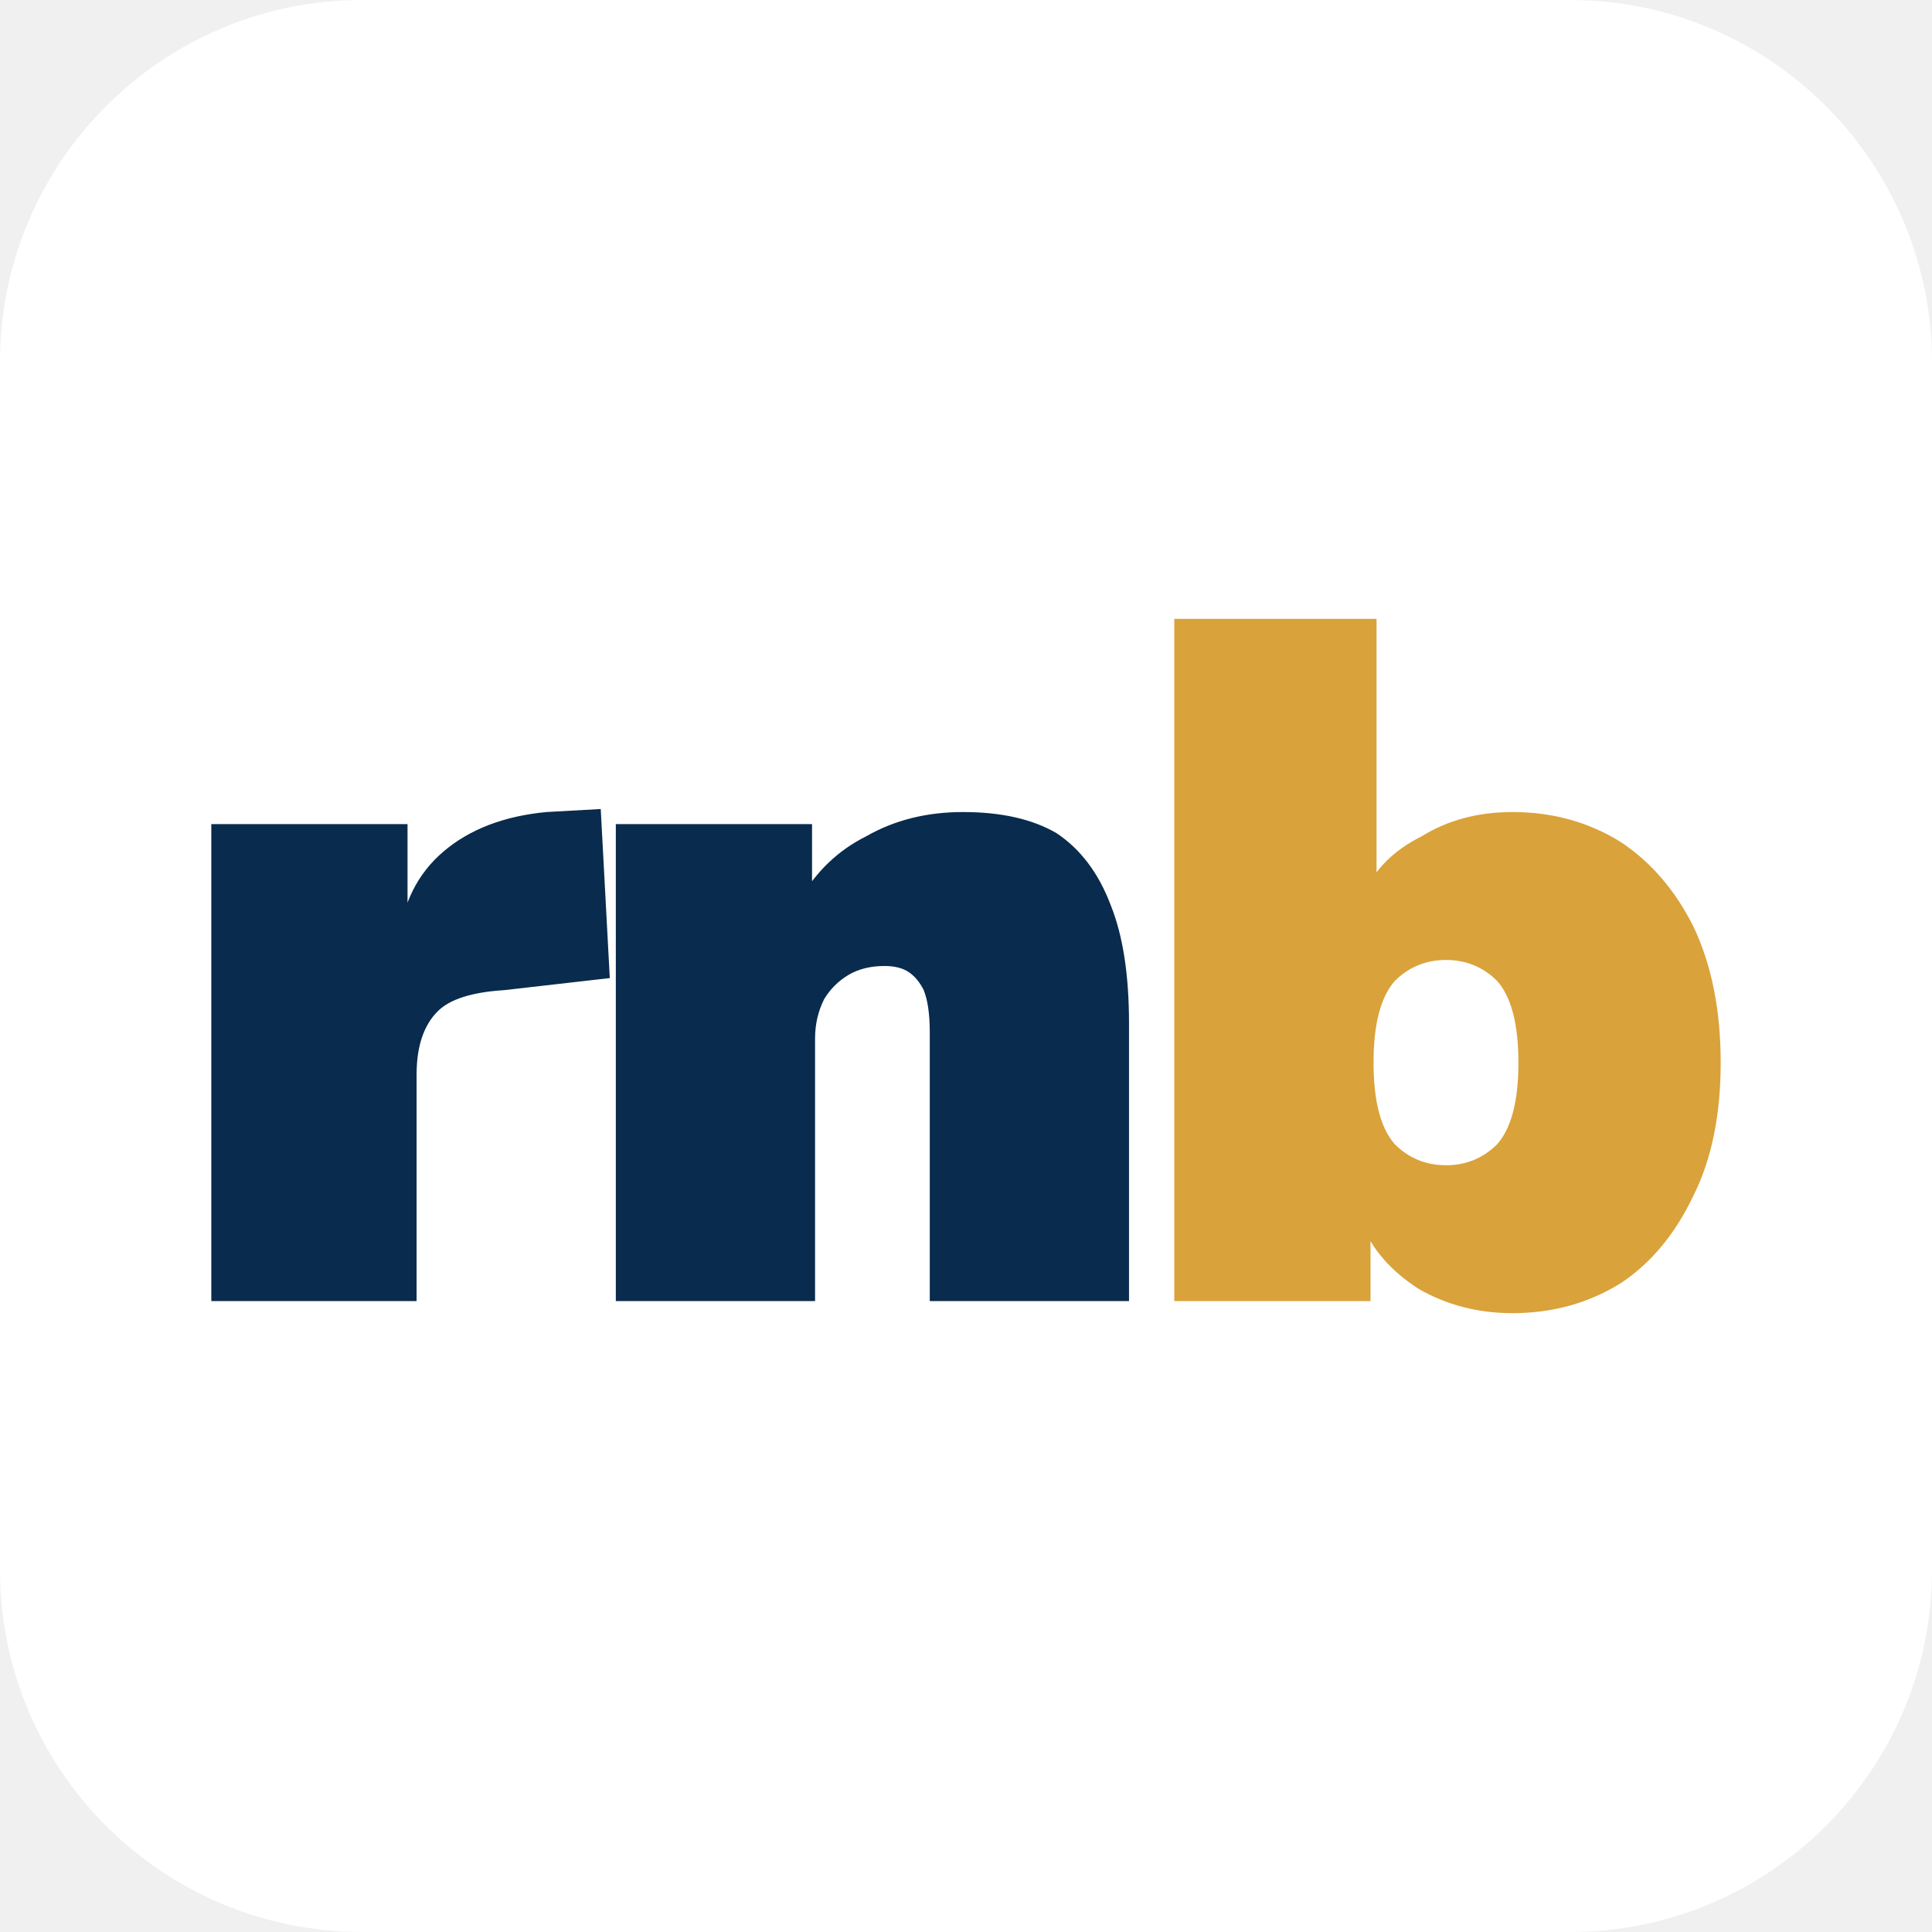
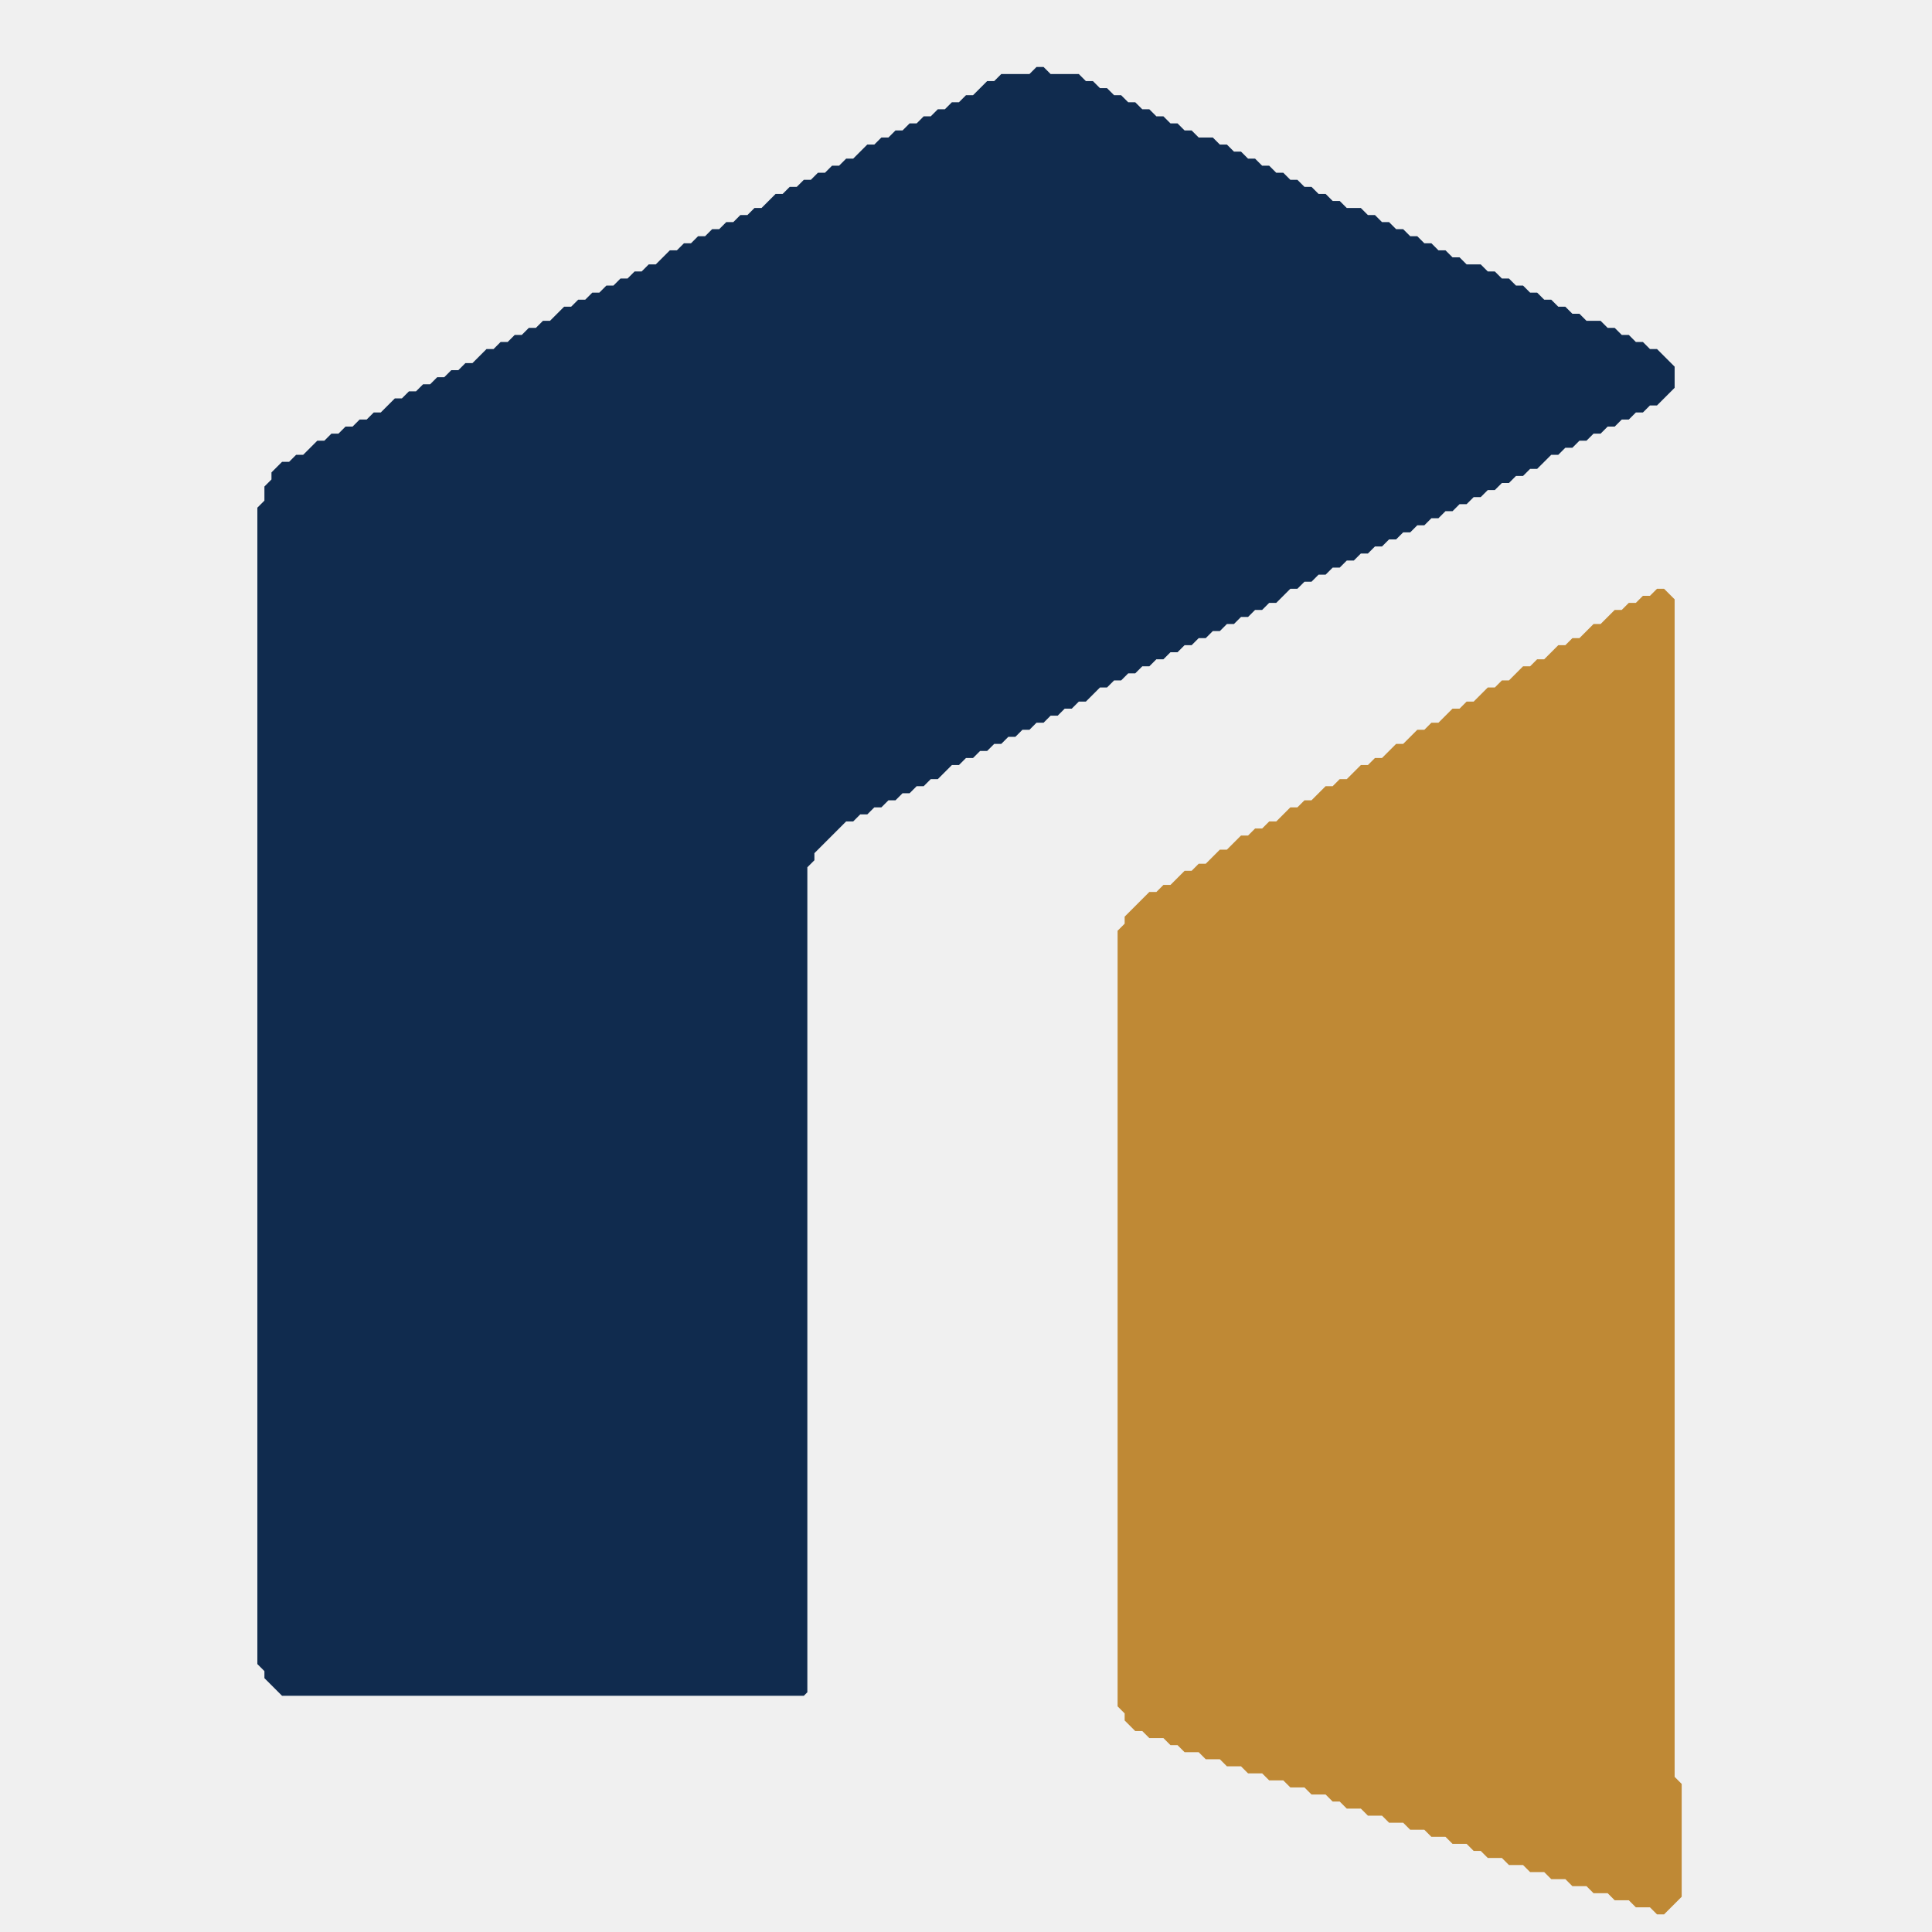
- <svg xmlns="http://www.w3.org/2000/svg" viewBox="0 0 64 64">
-   <rect width="64" height="64" rx="12" fill="#FFFFFF" />
-   <path fill="#092B4D" d="M7 43.1V27.3H13.5V31.2H13.2Q13.4 29.3 14.7 28.2Q16 27.1 18.1 26.9L19.9 26.8L20.2 32.4L16.7 32.8Q15.1 32.9 14.5 33.5Q13.8 34.2 13.8 35.6V43.1Z M20.4 43.1V27.3H26.9V29.8H26.5Q27.3 28.4 28.7 27.7Q30.1 26.9 31.9 26.9Q33.8 26.9 35 27.6Q36.2 28.4 36.8 30Q37.4 31.5 37.4 33.9V43.1H30.8V34.2Q30.8 33.3 30.6 32.8Q30.4 32.4 30.1 32.2Q29.8 32 29.3 32Q28.6 32 28.1 32.3Q27.6 32.6 27.3 33.1Q27 33.7 27 34.4V43.1Z" />
-   <path fill="#D9A23A" d="M50.1 43.5Q48.4 43.5 47 42.7Q45.6 41.8 45.1 40.5H45.4V43.1H38.9V20.5H45.6V29.6H45.2Q45.7 28.4 47.1 27.7Q48.4 26.9 50.1 26.9Q52.1 26.9 53.7 27.9Q55.2 28.9 56.1 30.7Q57 32.6 57 35.2Q57 37.8 56.1 39.6Q55.2 41.5 53.7 42.5Q52.1 43.5 50.1 43.5ZM47.9 38.6Q48.9 38.6 49.6 37.9Q50.3 37.1 50.3 35.2Q50.3 33.3 49.6 32.5Q48.9 31.8 47.9 31.8Q46.9 31.8 46.2 32.5Q45.5 33.3 45.5 35.2Q45.5 37.1 46.2 37.9Q46.9 38.6 47.9 38.6Z" />
+ <svg xmlns="http://www.w3.org/2000/svg" viewBox="-16 12 274 274" role="img" aria-label="RenewBrick">
+   <path fill="#102B4E" fill-rule="evenodd" d="M131.00,21.50 L132.00,21.50 L133.00,22.50 L137.00,22.50 L138.00,23.50 L139.00,23.50 L140.00,24.50 L141.00,24.50 L142.00,25.50 L143.00,25.50 L144.00,26.50 L145.00,26.50 L146.00,27.50 L147.00,27.50 L148.00,28.50 L149.00,28.50 L150.00,29.50 L151.00,29.50 L152.00,30.50 L153.00,30.50 L154.00,31.50 L156.00,31.50 L157.00,32.50 L158.00,32.50 L159.00,33.50 L160.00,33.50 L161.00,34.50 L162.00,34.50 L163.00,35.50 L164.00,35.50 L165.00,36.50 L166.00,36.50 L167.00,37.50 L168.00,37.50 L169.00,38.50 L170.00,38.50 L171.00,39.50 L172.00,39.50 L173.00,40.50 L174.00,40.50 L175.00,41.50 L177.00,41.50 L178.00,42.50 L179.00,42.50 L180.00,43.50 L181.00,43.50 L182.00,44.50 L183.00,44.50 L184.00,45.50 L185.00,45.50 L186.00,46.50 L187.00,46.50 L188.00,47.50 L189.00,47.50 L190.00,48.50 L191.00,48.50 L192.00,49.50 L194.00,49.50 L195.00,50.50 L196.00,50.50 L197.00,51.50 L198.00,51.50 L199.00,52.50 L200.00,52.50 L201.00,53.50 L202.00,53.50 L203.00,54.50 L204.00,54.50 L205.00,55.50 L206.00,55.50 L207.00,56.50 L208.00,56.50 L209.00,57.50 L211.00,57.50 L212.00,58.50 L213.00,58.50 L214.00,59.50 L215.00,59.50 L216.00,60.50 L217.00,60.50 L218.00,61.50 L219.00,61.50 L221.50,64.00 L221.50,67.00 L219.00,69.50 L218.00,69.50 L217.00,70.50 L216.00,70.50 L215.00,71.50 L214.00,71.50 L213.00,72.50 L212.00,72.50 L211.00,73.50 L210.00,73.50 L209.00,74.50 L208.00,74.50 L207.00,75.50 L206.00,75.50 L205.00,76.50 L204.00,76.50 L202.00,78.50 L201.00,78.50 L200.00,79.50 L199.00,79.50 L198.00,80.50 L197.00,80.50 L196.00,81.50 L195.00,81.50 L194.00,82.50 L193.00,82.50 L192.00,83.50 L191.00,83.50 L190.00,84.50 L189.00,84.50 L188.00,85.50 L187.00,85.50 L186.00,86.50 L185.00,86.50 L184.00,87.50 L183.00,87.50 L182.00,88.50 L181.00,88.50 L180.00,89.50 L179.00,89.50 L178.00,90.50 L177.00,90.50 L176.00,91.50 L175.00,91.50 L174.00,92.50 L173.00,92.50 L172.00,93.50 L171.00,93.50 L170.00,94.50 L169.00,94.50 L168.00,95.50 L167.00,95.50 L165.00,97.50 L164.00,97.50 L163.00,98.50 L162.00,98.50 L161.00,99.50 L160.00,99.50 L159.00,100.50 L158.00,100.50 L157.00,101.50 L156.00,101.50 L155.00,102.50 L154.00,102.50 L153.00,103.50 L152.00,103.50 L151.00,104.50 L150.00,104.50 L149.00,105.50 L148.00,105.50 L147.00,106.50 L146.00,106.50 L145.00,107.50 L144.00,107.50 L143.00,108.50 L142.00,108.50 L141.00,109.50 L140.00,109.50 L138.00,111.50 L137.00,111.50 L136.00,112.50 L135.00,112.50 L134.00,113.50 L133.00,113.50 L132.00,114.50 L131.00,114.50 L130.00,115.50 L129.00,115.50 L128.00,116.50 L127.00,116.50 L126.00,117.50 L125.00,117.50 L124.00,118.50 L123.00,118.50 L122.00,119.50 L121.00,119.50 L120.00,120.50 L119.00,120.50 L117.00,122.50 L116.00,122.50 L115.00,123.50 L114.00,123.50 L113.00,124.50 L112.00,124.50 L111.00,125.50 L110.00,125.50 L109.00,126.50 L108.00,126.50 L107.00,127.50 L106.00,127.50 L105.00,128.50 L104.00,128.50 L99.50,133.00 L99.50,134.00 L98.50,135.00 L98.50,252.00 L98.00,252.50 L24.00,252.50 L21.50,250.00 L21.50,249.00 L20.50,248.00 L20.50,84.00 L21.50,83.00 L21.50,81.00 L22.50,80.00 L22.50,79.00 L24.00,77.50 L25.00,77.50 L26.00,76.50 L27.00,76.50 L29.00,74.50 L30.00,74.50 L31.00,73.50 L32.00,73.50 L33.00,72.50 L34.00,72.50 L35.00,71.50 L36.00,71.50 L37.00,70.50 L38.00,70.50 L40.00,68.50 L41.00,68.50 L42.00,67.50 L43.00,67.50 L44.00,66.50 L45.00,66.50 L46.00,65.50 L47.00,65.50 L48.00,64.50 L49.00,64.50 L50.00,63.50 L51.00,63.50 L53.00,61.50 L54.00,61.50 L55.00,60.50 L56.00,60.50 L57.00,59.50 L58.00,59.50 L59.00,58.50 L60.00,58.50 L61.00,57.50 L62.00,57.50 L64.00,55.50 L65.00,55.50 L66.00,54.50 L67.00,54.50 L68.00,53.50 L69.00,53.50 L70.00,52.50 L71.00,52.50 L72.00,51.50 L73.00,51.50 L74.00,50.50 L75.00,50.50 L76.00,49.50 L77.00,49.50 L79.00,47.50 L80.00,47.50 L81.00,46.50 L82.00,46.50 L83.00,45.50 L84.00,45.50 L85.00,44.50 L86.00,44.50 L87.00,43.50 L88.00,43.50 L89.00,42.50 L90.00,42.50 L91.00,41.50 L92.00,41.50 L94.00,39.50 L95.00,39.50 L96.00,38.50 L97.00,38.50 L98.00,37.50 L99.00,37.50 L100.00,36.50 L101.00,36.50 L102.00,35.50 L103.00,35.50 L104.00,34.50 L105.00,34.50 L107.00,32.50 L108.00,32.50 L109.00,31.50 L110.00,31.50 L111.00,30.50 L112.00,30.50 L113.00,29.50 L114.00,29.50 L115.00,28.50 L116.00,28.50 L117.00,27.50 L118.00,27.50 L119.00,26.50 L120.00,26.50 L121.00,25.50 L122.00,25.50 L124.00,23.50 L125.00,23.50 L126.00,22.50 L130.00,22.50 L131.00,21.50 M397.00,120.50 L406.00,120.50 L407.00,121.50 L413.00,121.50 L414.00,122.50 L418.00,122.50 L419.00,123.50 L421.00,123.50 L422.00,124.50 L424.00,124.50 L425.00,125.50 L426.00,125.50 L427.00,126.50 L428.00,126.50 L429.00,127.50 L430.00,127.50 L431.00,128.50 L432.00,128.50 L433.00,129.50 L434.00,129.50 L436.00,131.50 L437.00,131.50 L439.00,133.50 L440.00,133.50 L450.50,144.00 L450.50,145.00 L453.50,148.00 L453.50,149.00 L455.50,151.00 L455.50,152.00 L456.50,153.00 L456.50,154.00 L457.50,155.00 L457.50,156.00 L458.50,157.00 L458.50,159.00 L459.50,160.00 L459.50,162.00 L460.50,163.00 L460.50,165.00 L461.50,166.00 L461.50,170.00 L462.50,171.00 L462.50,187.00 L460.00,189.50 L372.00,189.50 L370.50,191.00 L371.50,192.00 L371.50,194.00 L372.50,195.00 L372.50,196.00 L373.50,197.00 L373.50,198.00 L375.50,200.00 L375.50,201.00 L382.00,207.50 L383.00,207.50 L385.00,209.50 L386.00,209.50 L387.00,210.50 L388.00,210.50 L389.00,211.50 L391.00,211.50 L392.00,212.50 L395.00,212.50 L396.00,213.50 L409.00,213.50 L410.00,212.50 L413.00,212.50 L414.00,211.50 L416.00,211.50 L417.00,210.50 L418.00,210.50 L419.00,209.50 L420.00,209.50 L422.00,207.50 L423.00,207.50 L426.00,204.50 L427.00,204.50 L429.50,202.00 L429.50,201.00 L431.00,199.50 L432.00,199.50 L433.00,200.50 L434.00,200.50 L436.00,202.50 L437.00,202.50 L439.00,204.50 L440.00,204.50 L442.00,206.50 L443.00,206.50 L444.00,207.50 L445.00,207.50 L447.00,209.50 L448.00,209.50 L450.00,211.50 L451.00,211.50 L453.50,214.00 L452.50,215.00 L452.50,216.00 L442.00,226.50 L441.00,226.50 L438.00,229.50 L437.00,229.50 L436.00,230.50 L435.00,230.50 L433.00,232.50 L432.00,232.50 L431.00,233.50 L429.00,233.50 L428.00,234.50 L427.00,234.50 L426.00,235.50 L424.00,235.50 L423.00,236.50 L421.00,236.50 L420.00,237.50 L417.00,237.50 L416.00,238.50 L411.00,238.50 L410.00,239.50 L395.00,239.50 L394.00,238.50 L389.00,238.50 L388.00,237.50 L384.00,237.50 L383.00,236.50 L381.00,236.50 L380.00,235.50 L378.00,235.50 L377.00,234.50 L376.00,234.50 L375.00,233.50 L374.00,233.50 L373.00,232.50 L372.00,232.50 L371.00,231.50 L370.00,231.50 L369.00,230.50 L368.00,230.50 L366.00,228.50 L365.00,228.50 L363.00,226.50 L362.00,226.50 L350.50,215.00 L350.50,214.00 L347.50,211.00 L347.50,210.00 L346.50,209.00 L346.50,208.00 L345.50,207.00 L345.50,206.00 L344.50,205.00 L344.50,204.00 L343.50,203.00 L343.50,202.00 L342.50,201.00 L342.50,199.00 L341.50,198.00 L341.50,196.00 L340.50,195.00 L340.50,192.00 L339.50,191.00 L339.50,170.00 L340.50,169.00 L340.50,166.00 L341.50,165.00 L341.50,162.00 L342.50,161.00 L342.50,160.00 L343.50,159.00 L343.50,157.00 L344.50,156.00 L344.50,155.00 L345.50,154.00 L345.50,153.00 L346.50,152.00 L346.50,151.00 L348.50,149.00 L348.50,148.00 L351.50,145.00 L351.50,144.00 L362.00,133.50 L363.00,133.50 L365.00,131.50 L366.00,131.50 L368.00,129.50 L369.00,129.50 L370.00,128.50 L371.00,128.50 L372.00,127.50 L373.00,127.50 L374.00,126.50 L375.00,126.50 L376.00,125.50 L378.00,125.50 L379.00,124.50 L381.00,124.50 L382.00,123.50 L384.00,123.50 L385.00,122.50 L389.00,122.50 L390.00,121.50 L396.00,121.50 L397.00,120.50 M642.00,120.50 L651.00,120.50 L652.00,121.50 L659.00,121.50 L660.00,122.50 L663.00,122.50 L664.00,123.50 L666.00,123.50 L667.00,124.50 L669.00,124.50 L670.00,125.50 L672.00,125.50 L673.00,126.50 L674.00,126.50 L675.00,127.50 L676.00,127.50 L677.00,128.50 L678.00,128.50 L680.00,130.50 L681.00,130.50 L683.00,132.50 L684.00,132.50 L687.00,135.50 L688.00,135.50 L694.50,142.00 L694.50,143.00 L697.50,146.00 L697.50,147.00 L699.50,149.00 L699.50,150.00 L700.50,151.00 L700.50,152.00 L701.50,153.00 L701.50,154.00 L702.50,155.00 L702.50,156.00 L703.50,157.00 L703.50,159.00 L704.50,160.00 L704.50,162.00 L705.50,163.00 L705.50,165.00 L706.50,166.00 L706.50,170.00 L707.50,171.00 L707.50,187.00 L705.00,189.50 L618.00,189.50 L617.50,190.00 L617.50,192.00 L618.50,193.00 L618.50,195.00 L619.50,196.00 L619.50,197.00 L620.50,198.00 L620.50,199.00 L623.50,202.00 L623.50,203.00 L626.00,205.50 L627.00,205.50 L630.00,208.50 L631.00,208.50 L632.00,209.50 L633.00,209.50 L634.00,210.50 L635.00,210.50 L636.00,211.50 L637.00,211.50 L638.00,212.50 L641.00,212.50 L642.00,213.50 L654.00,213.50 L655.00,212.50 L659.00,212.50 L660.00,211.50 L661.00,211.50 L662.00,210.50 L663.00,210.50 L664.00,209.50 L665.00,209.50 L666.00,208.50 L667.00,208.50 L668.00,207.50 L669.00,207.50 L677.00,199.50 L678.00,199.50 L680.00,201.50 L681.00,201.50 L683.00,203.50 L684.00,203.50 L685.00,204.50 L686.00,204.50 L688.00,206.50 L689.00,206.50 L691.00,208.50 L692.00,208.50 L694.00,210.50 L695.00,210.50 L697.00,212.50 L698.00,212.50 L698.50,213.00 L698.50,215.00 L697.50,216.00 L697.50,217.00 L689.00,225.50 L688.00,225.50 L685.00,228.50 L684.00,228.50 L682.00,230.50 L681.00,230.50 L680.00,231.50 L679.00,231.50 L678.00,232.50 L677.00,232.50 L676.00,233.50 L675.00,233.50 L674.00,234.50 L673.00,234.50 L672.00,235.50 L670.00,235.50 L669.00,236.50 L667.00,236.50 L666.00,237.50 L662.00,237.50 L661.00,238.50 L656.00,238.50 L655.00,239.50 L640.00,239.50 L639.00,238.50 L634.00,238.50 L633.00,237.50 L631.00,237.50 L630.00,236.50 L627.00,236.50 L626.00,235.50 L624.00,235.50 L623.00,234.50 L622.00,234.50 L621.00,233.50 L620.00,233.50 L619.00,232.50 L618.00,232.50 L617.00,231.50 L616.00,231.50 L615.00,230.50 L614.00,230.50 L612.00,228.50 L611.00,228.50 L607.00,224.50 L606.00,224.50 L600.50,219.00 L600.50,218.00 L596.50,214.00 L596.50,213.00 L594.50,211.00 L594.50,210.00 L593.50,209.00 L593.50,208.00 L592.50,207.00 L592.50,206.00 L591.50,205.00 L591.50,204.00 L590.50,203.00 L590.50,202.00 L589.50,201.00 L589.50,199.00 L588.50,198.00 L588.50,195.00 L587.50,194.00 L587.50,191.00 L586.50,190.00 L586.50,170.00 L587.50,169.00 L587.50,166.00 L588.50,165.00 L588.50,162.00 L589.50,161.00 L589.50,160.00 L590.50,159.00 L590.50,157.00 L591.50,156.00 L591.50,155.00 L592.50,154.00 L592.50,153.00 L593.50,152.00 L593.50,151.00 L595.50,149.00 L595.50,148.00 L597.50,146.00 L597.50,145.00 L602.50,140.00 L602.50,139.00 L605.00,136.50 L606.00,136.50 L610.00,132.50 L611.00,132.50 L613.00,130.50 L614.00,130.50 L616.00,128.50 L617.00,128.50 L618.00,127.50 L619.00,127.50 L620.00,126.50 L621.00,126.50 L622.00,125.50 L624.00,125.50 L625.00,124.50 L627.00,124.50 L628.00,123.50 L630.00,123.50 L631.00,122.50 L634.00,122.50 L635.00,121.50 L641.00,121.50 L642.00,120.50 M526.00,121.50 L544.00,121.50 L545.00,122.50 L548.00,122.50 L549.00,123.50 L552.00,123.50 L553.00,124.50 L554.00,124.50 L555.00,125.50 L556.00,125.50 L557.00,126.50 L558.00,126.50 L559.00,127.50 L560.00,127.50 L561.00,128.50 L562.00,128.50 L565.00,131.50 L566.00,131.50 L571.50,137.00 L571.50,138.00 L574.50,141.00 L574.50,142.00 L576.50,144.00 L576.50,145.00 L577.50,146.00 L577.50,148.00 L578.50,149.00 L578.50,150.00 L579.50,151.00 L579.50,153.00 L580.50,154.00 L580.50,158.00 L581.50,159.00 L581.50,236.00 L580.00,237.50 L551.00,237.50 L550.50,237.00 L550.50,168.00 L549.50,167.00 L549.50,164.00 L548.50,163.00 L548.50,161.00 L547.50,160.00 L547.50,159.00 L540.00,151.50 L539.00,151.50 L538.00,150.50 L537.00,150.50 L536.00,149.50 L534.00,149.50 L533.00,148.50 L519.00,148.50 L518.00,149.50 L516.00,149.50 L515.00,150.50 L514.00,150.50 L513.00,151.50 L512.00,151.50 L511.00,152.50 L510.00,152.50 L502.50,160.00 L502.50,161.00 L501.50,162.00 L501.50,163.00 L500.50,164.00 L500.50,166.00 L499.50,167.00 L499.50,236.00 L498.00,237.50 L469.00,237.50 L467.50,236.00 L467.50,130.00 L468.50,129.00 L468.50,128.00 L470.00,126.50 L471.00,126.50 L472.00,125.50 L473.00,125.50 L474.00,124.50 L476.00,124.50 L477.00,123.50 L498.00,123.50 L498.50,124.00 L498.50,125.00 L499.50,126.00 L499.50,135.00 L500.00,135.50 L505.00,130.50 L506.00,130.50 L507.00,129.50 L508.00,129.50 L510.00,127.50 L511.00,127.50 L512.00,126.50 L513.00,126.50 L514.00,125.50 L515.00,125.50 L516.00,124.50 L518.00,124.50 L519.00,123.50 L521.00,123.50 L522.00,122.50 L525.00,122.50 L526.00,121.50 M328.00,123.50 L336.00,123.50 L337.00,124.50 L340.00,124.50 L341.50,126.00 L341.50,147.00 L341.00,147.50 L329.00,147.50 L328.00,148.50 L325.00,148.50 L324.00,149.50 L322.00,149.50 L321.00,150.50 L319.00,150.50 L318.00,151.50 L317.00,151.50 L315.00,153.50 L314.00,153.50 L311.00,156.50 L310.00,156.50 L306.50,160.00 L306.50,161.00 L303.50,164.00 L303.50,165.00 L301.50,167.00 L301.50,169.00 L300.50,170.00 L300.50,172.00 L299.50,173.00 L299.50,175.00 L298.50,176.00 L298.50,236.00 L297.00,237.50 L268.00,237.50 L267.50,237.00 L267.50,125.00 L268.00,124.50 L297.00,124.50 L298.50,126.00 L298.50,136.00 L299.00,136.50 L302.00,133.50 L303.00,133.50 L305.00,131.50 L306.00,131.50 L308.00,129.50 L309.00,129.50 L310.00,128.50 L311.00,128.50 L312.00,127.50 L314.00,127.50 L315.00,126.50 L317.00,126.50 L318.00,125.50 L321.00,125.50 L322.00,124.50 L327.00,124.50 L328.00,123.50 M700.00,124.50 L729.00,124.50 L730.50,126.00 L730.50,128.00 L731.50,129.00 L731.50,131.00 L732.50,132.00 L732.50,134.00 L733.50,135.00 L733.50,137.00 L734.50,138.00 L734.50,140.00 L735.50,141.00 L735.50,143.00 L736.50,144.00 L736.50,146.00 L737.50,147.00 L737.50,149.00 L738.50,150.00 L738.50,152.00 L739.50,153.00 L739.50,155.00 L740.50,156.00 L740.50,159.00 L741.50,160.00 L741.50,162.00 L742.50,163.00 L742.50,165.00 L743.50,166.00 L743.50,168.00 L744.50,169.00 L744.50,171.00 L745.50,172.00 L745.50,174.00 L746.50,175.00 L746.50,177.00 L747.50,178.00 L747.50,180.00 L748.50,181.00 L748.50,183.00 L749.50,184.00 L749.50,186.00 L750.50,187.00 L750.50,190.00 L751.50,191.00 L751.50,193.00 L753.00,194.50 L753.50,194.00 L753.50,192.00 L754.50,191.00 L754.50,189.00 L755.50,188.00 L755.50,186.00 L756.50,185.00 L756.50,183.00 L757.50,182.00 L757.50,180.00 L758.50,179.00 L758.50,177.00 L759.50,176.00 L759.50,174.00 L760.50,173.00 L760.50,172.00 L761.50,171.00 L761.50,169.00 L762.50,168.00 L762.50,166.00 L763.50,165.00 L763.50,163.00 L764.50,162.00 L764.50,160.00 L765.50,159.00 L765.50,157.00 L766.50,156.00 L766.50,155.00 L767.50,154.00 L767.50,152.00 L768.50,151.00 L768.50,149.00 L769.50,148.00 L769.50,146.00 L770.50,145.00 L770.50,143.00 L771.50,142.00 L771.50,140.00 L772.50,139.00 L772.50,137.00 L773.50,136.00 L773.50,134.00 L774.50,133.00 L774.50,131.00 L775.50,130.00 L775.50,128.00 L776.50,127.00 L776.50,126.00 L778.00,124.50 L800.00,124.50 L801.50,126.00 L801.50,127.00 L802.50,128.00 L802.50,130.00 L803.50,131.00 L803.50,133.00 L804.50,134.00 L804.50,136.00 L805.50,137.00 L805.50,139.00 L806.50,140.00 L806.50,141.00 L807.50,142.00 L807.50,144.00 L808.50,145.00 L808.50,147.00 L809.50,148.00 L809.50,150.00 L810.50,151.00 L810.50,153.00 L811.50,154.00 L811.50,156.00 L812.50,157.00 L812.50,159.00 L813.50,160.00 L813.50,162.00 L814.50,163.00 L814.50,165.00 L815.50,166.00 L815.50,168.00 L816.50,169.00 L816.50,171.00 L817.50,172.00 L817.50,174.00 L818.50,175.00 L818.50,177.00 L819.50,178.00 L819.50,180.00 L820.50,181.00 L820.50,183.00 L821.50,184.00 L821.50,186.00 L822.50,187.00 L822.50,189.00 L823.50,190.00 L823.50,192.00 L824.50,193.00 L824.50,194.00 L825.00,194.50 L825.50,194.00 L825.50,192.00 L826.50,191.00 L826.50,189.00 L827.50,188.00 L827.50,186.00 L828.50,185.00 L828.50,183.00 L829.50,182.00 L829.50,180.00 L830.50,179.00 L830.50,177.00 L831.50,176.00 L831.50,174.00 L832.50,173.00 L832.50,171.00 L833.50,170.00 L833.50,168.00 L834.50,167.00 L834.50,165.00 L835.50,164.00 L835.50,162.00 L836.50,161.00 L836.50,159.00 L837.50,158.00 L837.50,156.00 L838.50,155.00 L838.50,154.00 L839.50,153.00 L839.50,151.00 L840.50,150.00 L840.50,148.00 L841.50,147.00 L841.50,145.00 L842.50,144.00 L842.50,142.00 L843.50,141.00 L843.50,139.00 L844.50,138.00 L844.50,136.00 L845.50,135.00 L845.50,133.00 L846.50,132.00 L846.50,130.00 L847.50,129.00 L847.50,127.00 L848.50,126.00 L848.50,125.00 L849.00,124.50 L879.00,124.50 L879.50,125.00 L879.50,128.00 L878.50,129.00 L878.50,130.00 L877.50,131.00 L877.50,133.00 L876.50,134.00 L876.50,136.00 L875.50,137.00 L875.50,139.00 L874.50,140.00 L874.50,141.00 L873.50,142.00 L873.50,144.00 L872.50,145.00 L872.50,147.00 L871.50,148.00 L871.50,150.00 L870.50,151.00 L870.50,152.00 L869.50,153.00 L869.50,155.00 L868.50,156.00 L868.50,158.00 L867.50,159.00 L867.50,161.00 L866.50,162.00 L866.50,163.00 L865.50,164.00 L865.50,166.00 L864.50,167.00 L864.50,169.00 L863.50,170.00 L863.50,171.00 L862.50,172.00 L862.50,174.00 L861.50,175.00 L861.50,177.00 L860.50,178.00 L860.50,179.00 L859.50,180.00 L859.50,182.00 L858.50,183.00 L858.50,185.00 L857.50,186.00 L857.50,187.00 L856.50,188.00 L856.50,190.00 L855.50,191.00 L855.50,193.00 L854.50,194.00 L854.50,195.00 L853.50,196.00 L853.50,198.00 L852.50,199.00 L852.50,201.00 L851.50,202.00 L851.50,204.00 L850.50,205.00 L850.50,206.00 L849.50,207.00 L849.50,209.00 L848.50,210.00 L848.50,212.00 L847.50,213.00 L847.50,214.00 L846.50,215.00 L846.50,217.00 L845.50,218.00 L845.50,220.00 L844.50,221.00 L844.50,223.00 L843.50,224.00 L843.50,226.00 L842.50,227.00 L842.50,229.00 L841.50,230.00 L841.50,231.00 L840.50,232.00 L840.50,234.00 L839.50,235.00 L839.50,236.00 L839.00,236.50 L838.00,236.50 L837.00,237.50 L813.00,237.50 L810.50,235.00 L810.50,234.00 L809.50,233.00 L809.50,231.00 L808.50,230.00 L808.50,228.00 L807.50,227.00 L807.50,225.00 L806.50,224.00 L806.50,222.00 L805.50,221.00 L805.50,219.00 L804.50,218.00 L804.50,216.00 L803.50,215.00 L803.50,213.00 L802.50,212.00 L802.50,210.00 L801.50,209.00 L801.50,207.00 L800.50,206.00 L800.50,204.00 L799.50,203.00 L799.50,201.00 L798.50,200.00 L798.50,198.00 L797.50,197.00 L797.50,196.00 L796.50,195.00 L796.50,192.00 L795.50,191.00 L795.50,190.00 L794.50,189.00 L794.50,187.00 L793.50,186.00 L793.50,184.00 L792.50,183.00 L792.50,181.00 L791.50,180.00 L791.50,178.00 L790.50,177.00 L790.50,175.00 L789.50,174.00 L789.50,173.00 L789.00,172.50 L787.50,174.00 L787.50,176.00 L786.50,177.00 L786.50,179.00 L785.50,180.00 L785.50,182.00 L784.50,183.00 L784.50,185.00 L783.50,186.00 L783.50,188.00 L782.50,189.00 L782.50,190.00 L781.50,191.00 L781.50,193.00 L780.50,194.00 L780.50,196.00 L779.50,197.00 L779.50,199.00 L778.50,200.00 L778.50,202.00 L777.50,203.00 L777.50,205.00 L776.50,206.00 L776.50,208.00 L775.50,209.00 L775.50,211.00 L774.50,212.00 L774.50,214.00 L773.50,215.00 L773.50,217.00 L772.50,218.00 L772.50,219.00 L771.50,220.00 L771.50,222.00 L770.50,223.00 L770.50,225.00 L769.50,226.00 L769.50,228.00 L768.50,229.00 L768.50,231.00 L767.50,232.00 L767.50,234.00 L766.50,235.00 L766.50,236.00 L766.00,236.50 L765.00,236.50 L764.00,237.50 L740.00,237.50 L739.00,236.50 L738.00,236.50 L737.50,236.00 L737.50,234.00 L736.50,233.00 L736.50,232.00 L735.50,231.00 L735.50,229.00 L734.50,228.00 L734.50,226.00 L733.50,225.00 L733.50,223.00 L732.50,222.00 L732.50,220.00 L731.50,219.00 L731.50,218.00 L730.50,217.00 L730.50,215.00 L729.50,214.00 L729.50,212.00 L728.50,211.00 L728.50,210.00 L727.50,209.00 L727.50,207.00 L726.50,206.00 L726.50,204.00 L725.50,203.00 L725.50,201.00 L724.50,200.00 L724.50,198.00 L723.50,197.00 L723.50,196.00 L722.50,195.00 L722.50,193.00 L721.50,192.00 L721.50,190.00 L720.50,189.00 L720.50,188.00 L719.50,187.00 L719.50,185.00 L718.50,184.00 L718.50,182.00 L717.50,181.00 L717.50,179.00 L716.50,178.00 L716.50,176.00 L715.50,175.00 L715.50,173.00 L714.50,172.00 L714.50,171.00 L713.50,170.00 L713.50,168.00 L712.50,167.00 L712.50,166.00 L711.50,165.00 L711.50,163.00 L710.50,162.00 L710.50,160.00 L709.50,159.00 L709.50,157.00 L708.50,156.00 L708.50,154.00 L707.50,153.00 L707.50,151.00 L706.50,150.00 L706.50,148.00 L705.50,147.00 L705.50,146.00 L704.50,145.00 L704.50,143.00 L703.50,142.00 L703.50,140.00 L702.50,139.00 L702.50,137.00 L701.50,136.00 L701.50,135.00 L700.50,134.00 L700.50,132.00 L699.50,131.00 L699.50,129.00 L698.50,128.00 L698.50,127.00 L699.50,126.00 L699.50,125.00 L700.00,124.50 M399.00,145.50 L398.00,146.50 L393.00,146.50 L392.00,147.50 L390.00,147.50 L389.00,148.50 L388.00,148.50 L387.00,149.50 L386.00,149.50 L385.00,150.50 L384.00,150.50 L381.00,153.50 L380.00,153.50 L376.50,157.00 L376.50,158.00 L374.50,160.00 L374.50,161.00 L372.50,163.00 L372.50,165.00 L371.50,166.00 L371.50,168.00 L372.00,168.50 L431.00,168.50 L431.50,168.00 L431.50,167.00 L430.50,166.00 L430.50,164.00 L429.50,163.00 L429.50,162.00 L428.50,161.00 L428.50,160.00 L425.50,157.00 L425.50,156.00 L423.00,153.50 L422.00,153.50 L419.00,150.50 L418.00,150.50 L417.00,149.50 L416.00,149.50 L415.00,148.50 L414.00,148.50 L413.00,147.50 L410.00,147.50 L409.00,146.50 L404.00,146.50 L403.00,145.50 L399.00,145.50 M645.00,145.50 L644.00,146.50 L639.00,146.50 L638.00,147.50 L636.00,147.50 L635.00,148.50 L634.00,148.50 L633.00,149.50 L632.00,149.50 L631.00,150.50 L630.00,150.50 L621.50,159.00 L621.50,160.00 L619.50,162.00 L619.50,163.00 L618.50,164.00 L618.50,166.00 L617.50,167.00 L617.50,168.00 L618.00,168.50 L677.00,168.50 L677.50,168.00 L676.50,167.00 L676.50,165.00 L675.50,164.00 L675.50,163.00 L674.50,162.00 L674.50,161.00 L673.50,160.00 L673.50,159.00 L666.00,151.50 L665.00,151.50 L663.00,149.50 L662.00,149.50 L661.00,148.50 L660.00,148.50 L659.00,147.50 L656.00,147.50 L655.00,146.50 L651.00,146.50 L650.00,145.50 L645.00,145.50 L645.00,145.50" />
+   <path fill="#BF8935" fill-rule="evenodd" d="M1260.00,69.50 L1290.00,69.50 L1290.50,70.00 L1290.50,171.00 L1291.00,171.50 L1327.00,135.50 L1328.00,135.50 L1339.00,124.50 L1372.00,124.50 L1372.50,125.00 L1320.50,177.00 L1320.50,178.00 L1379.50,237.00 L1379.00,237.50 L1339.00,237.50 L1338.00,236.50 L1337.00,236.50 L1335.50,235.00 L1335.50,234.00 L1291.00,189.50 L1290.50,190.00 L1290.50,237.00 L1290.00,237.50 L1260.00,237.50 L1259.50,237.00 L1259.50,70.00 L1260.00,69.50 M887.00,71.50 L917.00,71.50 L917.50,72.00 L917.50,137.00 L918.00,137.50 L923.00,132.50 L924.00,132.50 L926.00,130.50 L927.00,130.50 L929.00,128.50 L930.00,128.50 L931.00,127.50 L932.00,127.50 L933.00,126.50 L934.00,126.50 L935.00,125.50 L937.00,125.50 L938.00,124.50 L940.00,124.50 L941.00,123.50 L944.00,123.50 L945.00,122.50 L966.00,122.50 L967.00,123.50 L970.00,123.50 L971.00,124.50 L974.00,124.50 L975.00,125.50 L976.00,125.50 L977.00,126.50 L979.00,126.50 L980.00,127.50 L981.00,127.50 L982.00,128.50 L983.00,128.50 L985.00,130.50 L986.00,130.50 L988.00,132.50 L989.00,132.50 L991.00,134.50 L992.00,134.50 L1001.50,144.00 L1001.50,145.00 L1004.50,148.00 L1004.50,149.00 L1006.50,151.00 L1006.50,152.00 L1007.50,153.00 L1007.50,154.00 L1008.50,155.00 L1008.50,156.00 L1009.50,157.00 L1009.50,158.00 L1010.50,159.00 L1010.50,161.00 L1011.50,162.00 L1011.50,164.00 L1012.50,165.00 L1012.50,168.00 L1013.50,169.00 L1013.50,173.00 L1014.50,174.00 L1014.50,189.00 L1013.50,190.00 L1013.50,194.00 L1012.50,195.00 L1012.50,198.00 L1011.50,199.00 L1011.50,201.00 L1010.50,202.00 L1010.50,204.00 L1009.50,205.00 L1009.50,206.00 L1008.50,207.00 L1008.50,208.00 L1007.50,209.00 L1007.50,210.00 L1006.50,211.00 L1006.50,212.00 L1004.50,214.00 L1004.50,215.00 L1001.50,218.00 L1001.50,219.00 L993.00,227.50 L992.00,227.50 L989.00,230.50 L988.00,230.50 L986.00,232.50 L985.00,232.50 L984.00,233.50 L983.00,233.50 L982.00,234.50 L981.00,234.50 L980.00,235.50 L979.00,235.50 L978.00,236.50 L977.00,236.50 L976.00,237.50 L974.00,237.50 L973.00,238.50 L971.00,238.50 L970.00,239.50 L966.00,239.50 L965.00,240.50 L958.00,240.50 L957.00,241.50 L951.00,241.50 L950.00,240.50 L943.00,240.50 L942.00,239.50 L939.00,239.50 L938.00,238.50 L936.00,238.50 L935.00,237.50 L933.00,237.50 L932.00,236.50 L931.00,236.50 L930.00,235.50 L929.00,235.50 L928.00,234.50 L927.00,234.50 L925.00,232.50 L924.00,232.50 L922.00,230.50 L921.00,230.50 L918.00,227.50 L917.50,228.00 L917.50,238.00 L917.00,238.50 L887.00,238.50 L886.50,238.00 L886.50,72.00 L887.00,71.50 M1113.00,80.50 L1122.00,80.50 L1123.00,81.50 L1124.00,81.50 L1125.00,82.50 L1126.00,82.50 L1131.50,88.00 L1131.50,89.00 L1132.50,90.00 L1132.50,92.00 L1133.50,93.00 L1133.50,101.00 L1132.50,102.00 L1132.50,103.00 L1131.50,104.00 L1131.50,105.00 L1130.50,106.00 L1130.50,107.00 L1128.00,109.50 L1127.00,109.50 L1125.00,111.50 L1124.00,111.50 L1123.00,112.50 L1112.00,112.50 L1111.00,111.50 L1110.00,111.50 L1109.00,110.50 L1108.00,110.50 L1104.50,107.00 L1104.50,106.00 L1102.50,104.00 L1102.50,102.00 L1101.50,101.00 L1101.50,93.00 L1102.50,92.00 L1102.50,90.00 L1103.50,89.00 L1103.50,88.00 L1105.50,86.00 L1105.50,85.00 L1106.00,84.50 L1107.00,84.50 L1109.00,82.50 L1110.00,82.50 L1111.00,81.50 L1112.00,81.50 L1113.00,80.50 M219.00,95.50 L220.00,95.50 L221.50,97.00 L221.50,264.00 L222.50,265.00 L222.50,281.00 L220.00,283.50 L219.00,283.50 L218.00,282.50 L216.00,282.50 L215.00,281.50 L213.00,281.50 L212.00,280.50 L210.00,280.50 L209.00,279.50 L207.00,279.50 L206.00,278.50 L204.00,278.50 L203.00,277.50 L201.00,277.50 L200.00,276.50 L198.00,276.50 L197.00,275.50 L195.00,275.50 L194.00,274.50 L193.00,274.50 L192.00,273.50 L190.00,273.50 L189.00,272.50 L187.00,272.50 L186.00,271.50 L184.00,271.50 L183.00,270.50 L181.00,270.50 L180.00,269.50 L178.00,269.50 L177.00,268.50 L175.00,268.50 L174.00,267.50 L173.00,267.50 L172.00,266.50 L170.00,266.50 L169.00,265.50 L167.00,265.50 L166.00,264.50 L164.00,264.50 L163.00,263.50 L161.00,263.50 L160.00,262.50 L158.00,262.50 L157.00,261.50 L155.00,261.50 L154.00,260.50 L152.00,260.50 L151.00,259.50 L150.00,259.50 L149.00,258.50 L147.00,258.50 L146.00,257.50 L145.00,257.50 L143.50,256.00 L143.50,255.00 L142.50,254.00 L142.50,144.00 L143.50,143.00 L143.50,142.00 L147.00,138.50 L148.00,138.50 L149.00,137.50 L150.00,137.50 L152.00,135.50 L153.00,135.50 L154.00,134.50 L155.00,134.50 L157.00,132.50 L158.00,132.50 L160.00,130.50 L161.00,130.50 L162.00,129.50 L163.00,129.50 L164.00,128.50 L165.00,128.50 L167.00,126.50 L168.00,126.50 L169.00,125.50 L170.00,125.50 L172.00,123.50 L173.00,123.50 L174.00,122.50 L175.00,122.50 L177.00,120.50 L178.00,120.50 L179.00,119.50 L180.00,119.50 L182.00,117.50 L183.00,117.50 L185.00,115.50 L186.00,115.50 L187.00,114.50 L188.00,114.50 L190.00,112.50 L191.00,112.50 L192.00,111.50 L193.00,111.50 L195.00,109.50 L196.00,109.50 L197.00,108.50 L198.00,108.50 L200.00,106.50 L201.00,106.50 L202.00,105.50 L203.00,105.50 L205.00,103.50 L206.00,103.50 L207.00,102.50 L208.00,102.50 L210.00,100.50 L211.00,100.50 L213.00,98.50 L214.00,98.50 L215.00,97.50 L216.00,97.50 L217.00,96.50 L218.00,96.50 L219.00,95.50 M1201.00,120.50 L1205.00,120.50 L1206.00,121.50 L1213.00,121.50 L1214.00,122.50 L1218.00,122.50 L1219.00,123.50 L1221.00,123.50 L1222.00,124.50 L1224.00,124.50 L1225.00,125.50 L1227.00,125.50 L1228.00,126.50 L1229.00,126.50 L1230.00,127.50 L1231.00,127.50 L1232.00,128.50 L1233.00,128.50 L1235.00,130.50 L1236.00,130.50 L1238.00,132.50 L1239.00,132.50 L1243.00,136.50 L1244.00,136.50 L1248.50,141.00 L1248.50,142.00 L1250.50,144.00 L1248.00,146.50 L1247.00,146.50 L1245.00,148.50 L1244.00,148.50 L1241.00,151.50 L1240.00,151.50 L1237.00,154.50 L1236.00,154.50 L1233.00,157.50 L1232.00,157.50 L1229.00,160.50 L1228.00,160.50 L1223.00,155.50 L1222.00,155.50 L1220.00,153.50 L1219.00,153.50 L1217.00,151.50 L1215.00,151.50 L1214.00,150.50 L1213.00,150.50 L1212.00,149.50 L1208.00,149.50 L1207.00,148.50 L1198.00,148.50 L1197.00,149.50 L1195.00,149.50 L1194.00,150.50 L1192.00,150.50 L1191.00,151.50 L1190.00,151.50 L1189.00,152.50 L1188.00,152.50 L1187.00,153.50 L1186.00,153.50 L1183.00,156.50 L1182.00,156.50 L1180.50,158.00 L1180.50,159.00 L1177.50,162.00 L1177.50,163.00 L1175.50,165.00 L1175.50,166.00 L1174.50,167.00 L1174.50,169.00 L1173.50,170.00 L1173.50,172.00 L1172.50,173.00 L1172.50,178.00 L1171.50,179.00 L1171.50,183.00 L1172.50,184.00 L1172.50,189.00 L1173.50,190.00 L1173.50,192.00 L1174.50,193.00 L1174.50,195.00 L1175.50,196.00 L1175.50,197.00 L1177.50,199.00 L1177.50,200.00 L1186.00,208.50 L1187.00,208.50 L1188.00,209.50 L1189.00,209.50 L1190.00,210.50 L1191.00,210.50 L1192.00,211.50 L1194.00,211.50 L1195.00,212.50 L1199.00,212.50 L1200.00,213.50 L1206.00,213.50 L1207.00,212.50 L1211.00,212.50 L1212.00,211.50 L1214.00,211.50 L1215.00,210.50 L1216.00,210.50 L1218.00,208.50 L1219.00,208.50 L1220.00,207.50 L1221.00,207.50 L1228.00,200.50 L1229.00,200.50 L1230.00,201.50 L1231.00,201.50 L1234.00,204.50 L1235.00,204.50 L1237.00,206.50 L1238.00,206.50 L1240.00,208.50 L1241.00,208.50 L1244.00,211.50 L1245.00,211.50 L1247.00,213.50 L1248.00,213.50 L1250.50,216.00 L1250.50,217.00 L1248.50,219.00 L1248.50,220.00 L1242.00,226.50 L1241.00,226.50 L1238.00,229.50 L1237.00,229.50 L1235.00,231.50 L1234.00,231.50 L1233.00,232.50 L1232.00,232.50 L1231.00,233.50 L1230.00,233.50 L1229.00,234.50 L1228.00,234.50 L1227.00,235.50 L1226.00,235.50 L1225.00,236.50 L1223.00,236.50 L1222.00,237.50 L1220.00,237.50 L1219.00,238.50 L1216.00,238.50 L1215.00,239.50 L1211.00,239.50 L1210.00,240.50 L1194.00,240.50 L1193.00,239.50 L1189.00,239.50 L1188.00,238.50 L1185.00,238.50 L1184.00,237.50 L1182.00,237.50 L1181.00,236.50 L1179.00,236.50 L1178.00,235.50 L1177.00,235.50 L1176.00,234.50 L1175.00,234.50 L1174.00,233.50 L1172.00,233.50 L1170.00,231.50 L1169.00,231.50 L1167.00,229.50 L1166.00,229.50 L1162.00,225.50 L1161.00,225.50 L1154.50,219.00 L1154.50,218.00 L1151.50,215.00 L1151.50,214.00 L1149.50,212.00 L1149.50,211.00 L1148.50,210.00 L1148.50,209.00 L1147.50,208.00 L1147.50,207.00 L1146.50,206.00 L1146.50,205.00 L1145.50,204.00 L1145.50,203.00 L1144.50,202.00 L1144.50,200.00 L1143.50,199.00 L1143.50,197.00 L1142.50,196.00 L1142.50,192.00 L1141.50,191.00 L1141.50,171.00 L1142.50,170.00 L1142.50,166.00 L1143.50,165.00 L1143.50,163.00 L1144.50,162.00 L1144.50,160.00 L1145.50,159.00 L1145.50,158.00 L1146.50,157.00 L1146.50,156.00 L1147.50,155.00 L1147.50,154.00 L1148.50,153.00 L1148.50,152.00 L1149.50,151.00 L1149.50,150.00 L1151.50,148.00 L1151.50,147.00 L1153.50,145.00 L1153.50,144.00 L1163.00,134.50 L1164.00,134.50 L1167.00,131.50 L1168.00,131.50 L1170.00,129.50 L1171.00,129.50 L1172.00,128.50 L1173.00,128.50 L1174.00,127.50 L1175.00,127.50 L1176.00,126.50 L1177.00,126.50 L1178.00,125.50 L1179.00,125.50 L1180.00,124.50 L1182.00,124.50 L1183.00,123.50 L1186.00,123.50 L1187.00,122.50 L1190.00,122.50 L1191.00,121.50 L1200.00,121.50 L1201.00,120.50 M1081.00,123.50 L1089.00,123.50 L1090.00,124.50 L1092.00,124.50 L1093.50,126.00 L1093.50,149.00 L1093.00,149.50 L1081.00,149.50 L1080.00,150.50 L1077.00,150.50 L1076.00,151.50 L1074.00,151.50 L1073.00,152.50 L1072.00,152.50 L1071.00,153.50 L1070.00,153.50 L1069.00,154.50 L1068.00,154.50 L1066.00,156.50 L1065.00,156.50 L1059.50,162.00 L1059.50,163.00 L1057.50,165.00 L1057.50,166.00 L1056.50,167.00 L1056.50,168.00 L1055.50,169.00 L1055.50,171.00 L1054.50,172.00 L1054.50,175.00 L1053.50,176.00 L1053.50,236.00 L1052.00,237.50 L1023.00,237.50 L1022.50,237.00 L1022.50,137.00 L1023.50,136.00 L1023.50,135.00 L1027.00,131.50 L1028.00,131.50 L1029.00,130.50 L1030.00,130.50 L1031.00,129.50 L1032.00,129.50 L1033.00,128.50 L1034.00,128.50 L1035.00,127.50 L1037.00,127.50 L1038.00,126.50 L1040.00,126.50 L1041.00,125.50 L1046.00,125.50 L1047.00,124.50 L1053.00,124.50 L1053.50,125.00 L1053.50,136.00 L1054.00,136.50 L1059.00,131.50 L1060.00,131.50 L1062.00,129.50 L1063.00,129.50 L1064.00,128.50 L1065.00,128.50 L1066.00,127.50 L1067.00,127.50 L1068.00,126.50 L1070.00,126.50 L1071.00,125.50 L1073.00,125.50 L1074.00,124.50 L1080.00,124.50 L1081.00,123.50 M1103.00,124.50 L1131.00,124.50 L1131.50,125.00 L1131.50,127.00 L1132.50,128.00 L1132.50,235.00 L1130.00,237.50 L1103.00,237.50 L1102.50,237.00 L1102.50,142.00 L1101.50,141.00 L1101.50,135.00 L1102.50,134.00 L1102.50,125.00 L1103.00,124.50 M946.00,148.50 L945.00,149.50 L941.00,149.50 L940.00,150.50 L938.00,150.50 L937.00,151.50 L936.00,151.50 L935.00,152.50 L934.00,152.50 L933.00,153.50 L932.00,153.50 L930.00,155.50 L929.00,155.50 L923.50,161.00 L923.50,162.00 L921.50,164.00 L921.50,165.00 L920.50,166.00 L920.50,167.00 L919.50,168.00 L919.50,169.00 L918.50,170.00 L918.50,171.00 L917.50,172.00 L917.50,176.00 L916.50,177.00 L916.50,186.00 L917.50,187.00 L917.50,191.00 L918.50,192.00 L918.50,194.00 L919.50,195.00 L919.50,196.00 L920.50,197.00 L920.50,198.00 L922.50,200.00 L922.50,201.00 L930.00,208.50 L931.00,208.50 L933.00,210.50 L935.00,210.50 L936.00,211.50 L937.00,211.50 L938.00,212.50 L940.00,212.50 L941.00,213.50 L944.00,213.50 L945.00,214.50 L954.00,214.50 L955.00,213.50 L958.00,213.50 L959.00,212.50 L961.00,212.50 L962.00,211.50 L963.00,211.50 L964.00,210.50 L965.00,210.50 L966.00,209.50 L967.00,209.50 L968.00,208.50 L969.00,208.50 L972.00,205.50 L973.00,205.50 L974.50,204.00 L974.50,203.00 L977.50,200.00 L977.50,199.00 L979.50,197.00 L979.50,196.00 L980.50,195.00 L980.50,193.00 L981.50,192.00 L981.50,190.00 L982.50,189.00 L982.50,174.00 L981.50,173.00 L981.50,171.00 L980.50,170.00 L980.50,169.00 L979.50,168.00 L979.50,167.00 L978.50,166.00 L978.50,165.00 L977.50,164.00 L977.50,163.00 L969.00,154.50 L968.00,154.50 L966.00,152.50 L965.00,152.50 L964.00,151.50 L962.00,151.50 L961.00,150.50 L959.00,150.50 L958.00,149.50 L954.00,149.50 L953.00,148.50 L946.00,148.50 L946.00,148.50" />
</svg>
